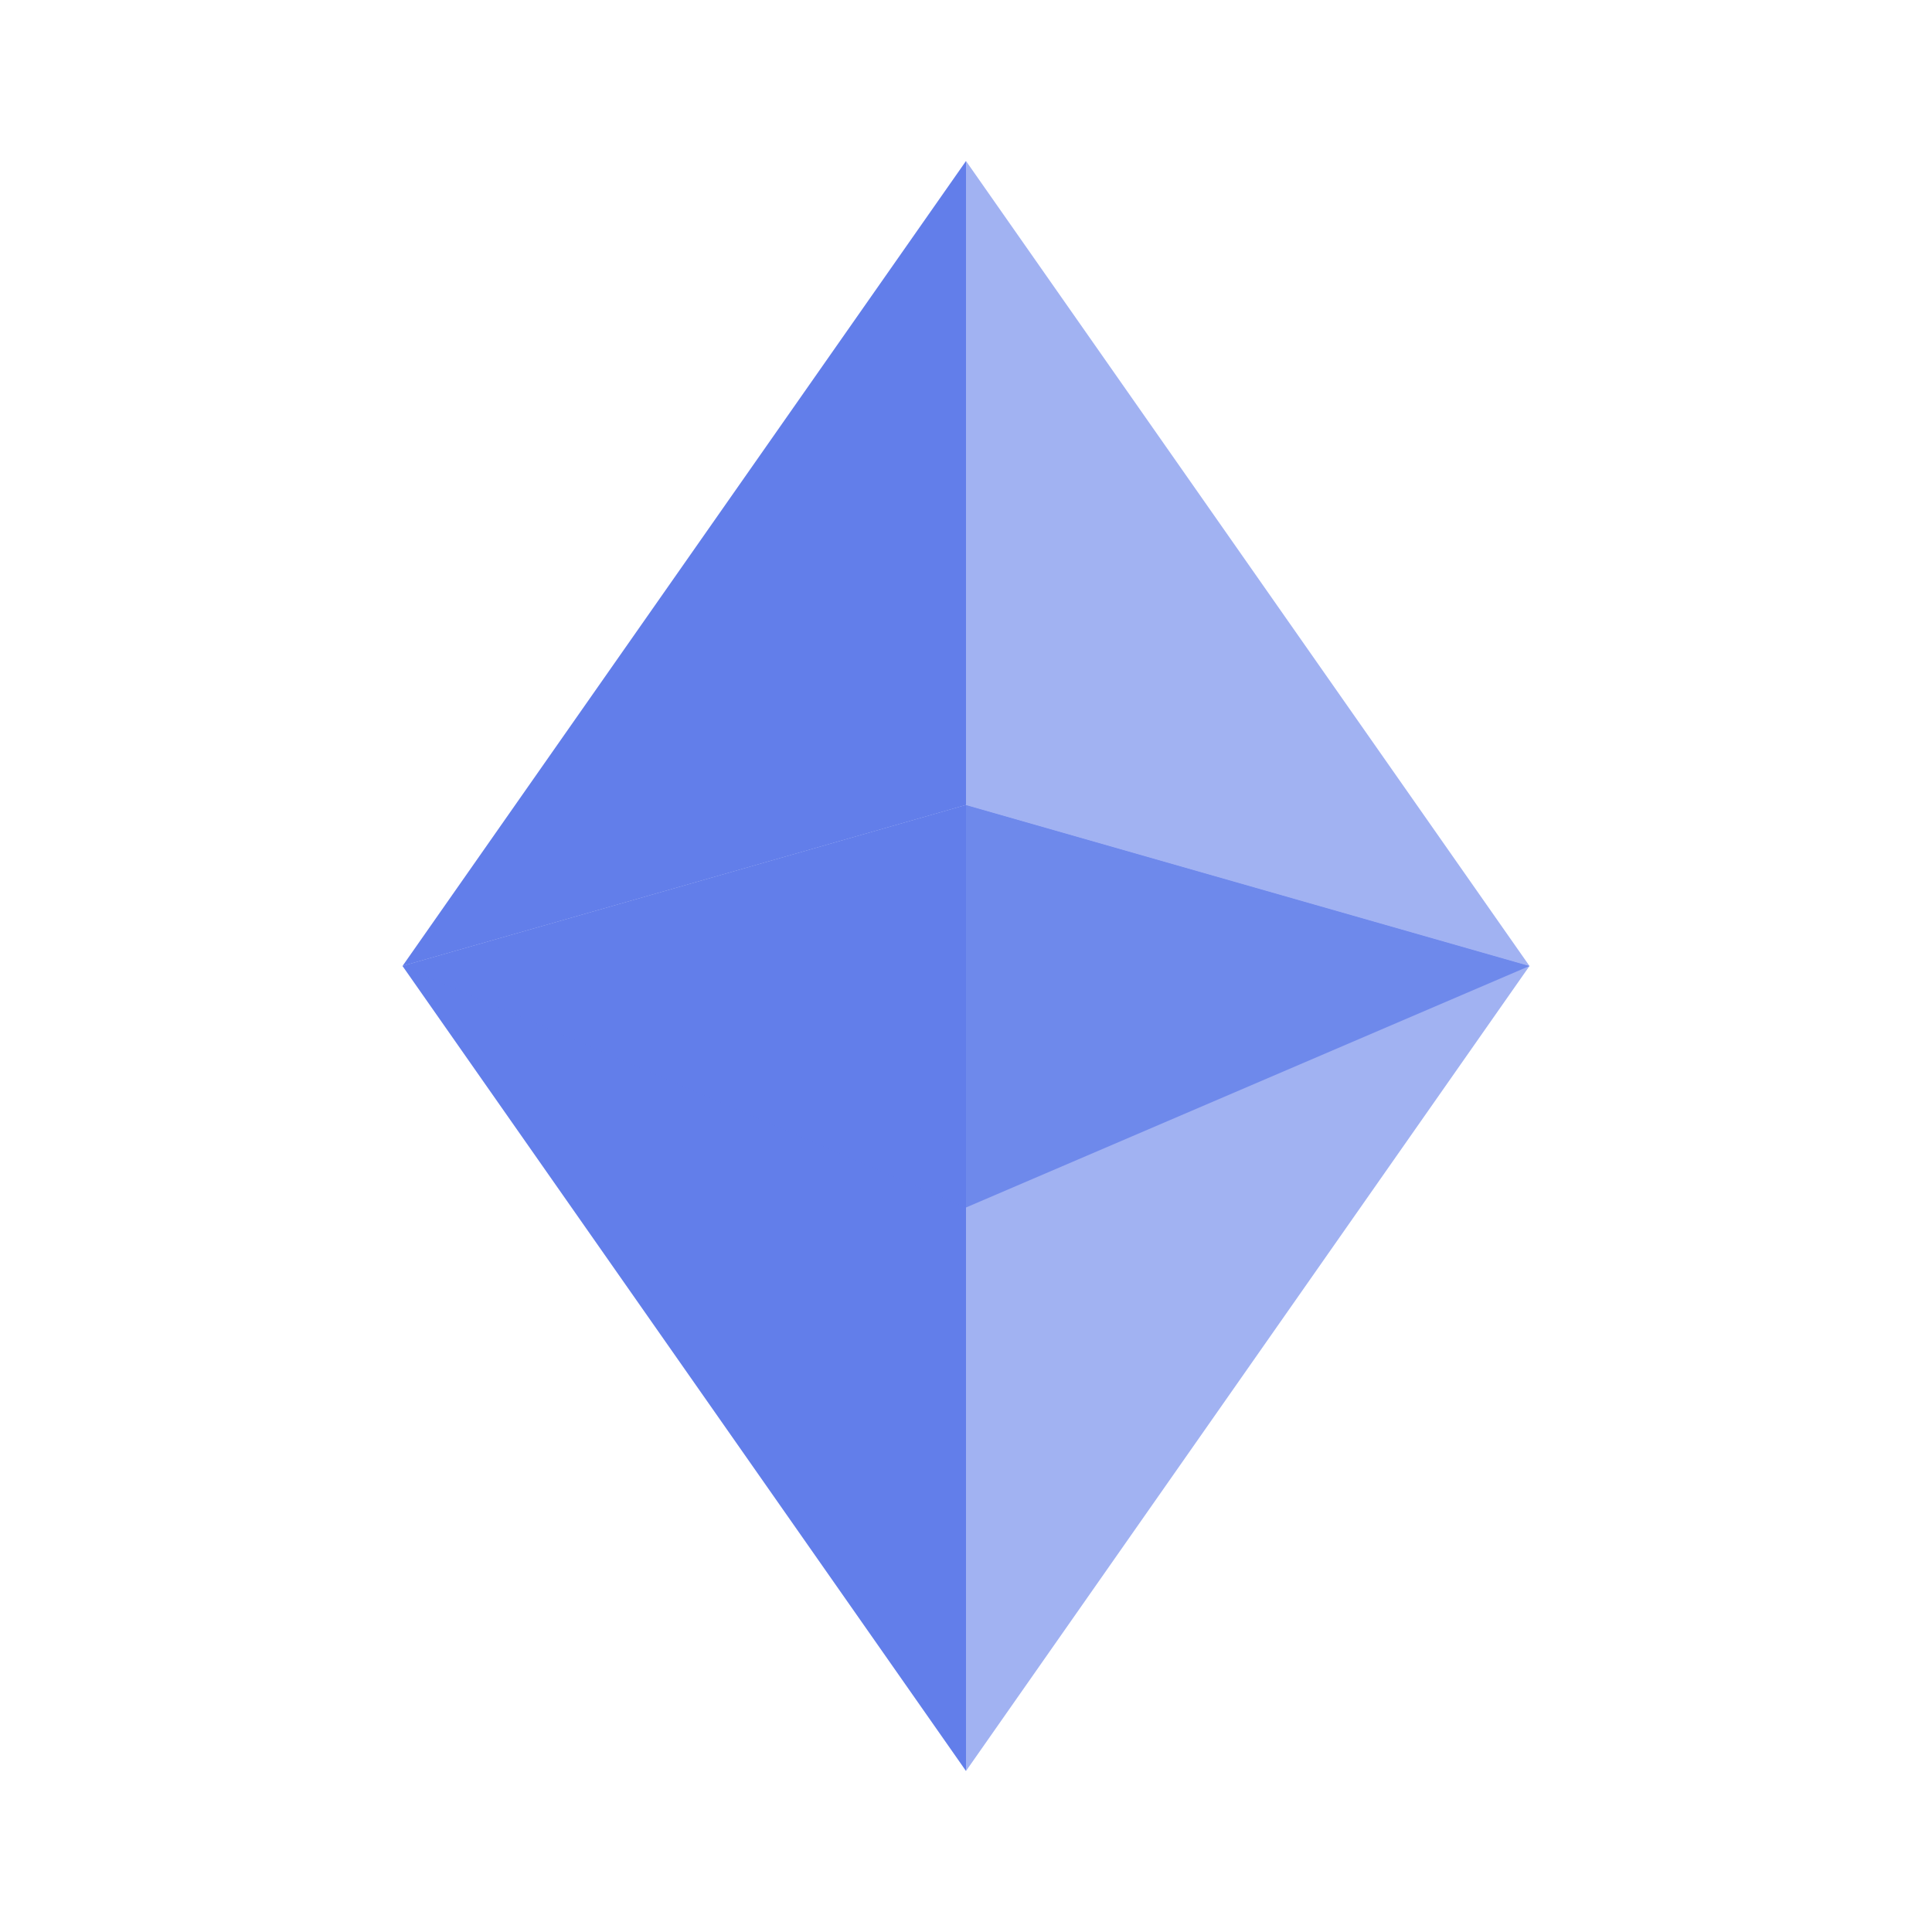
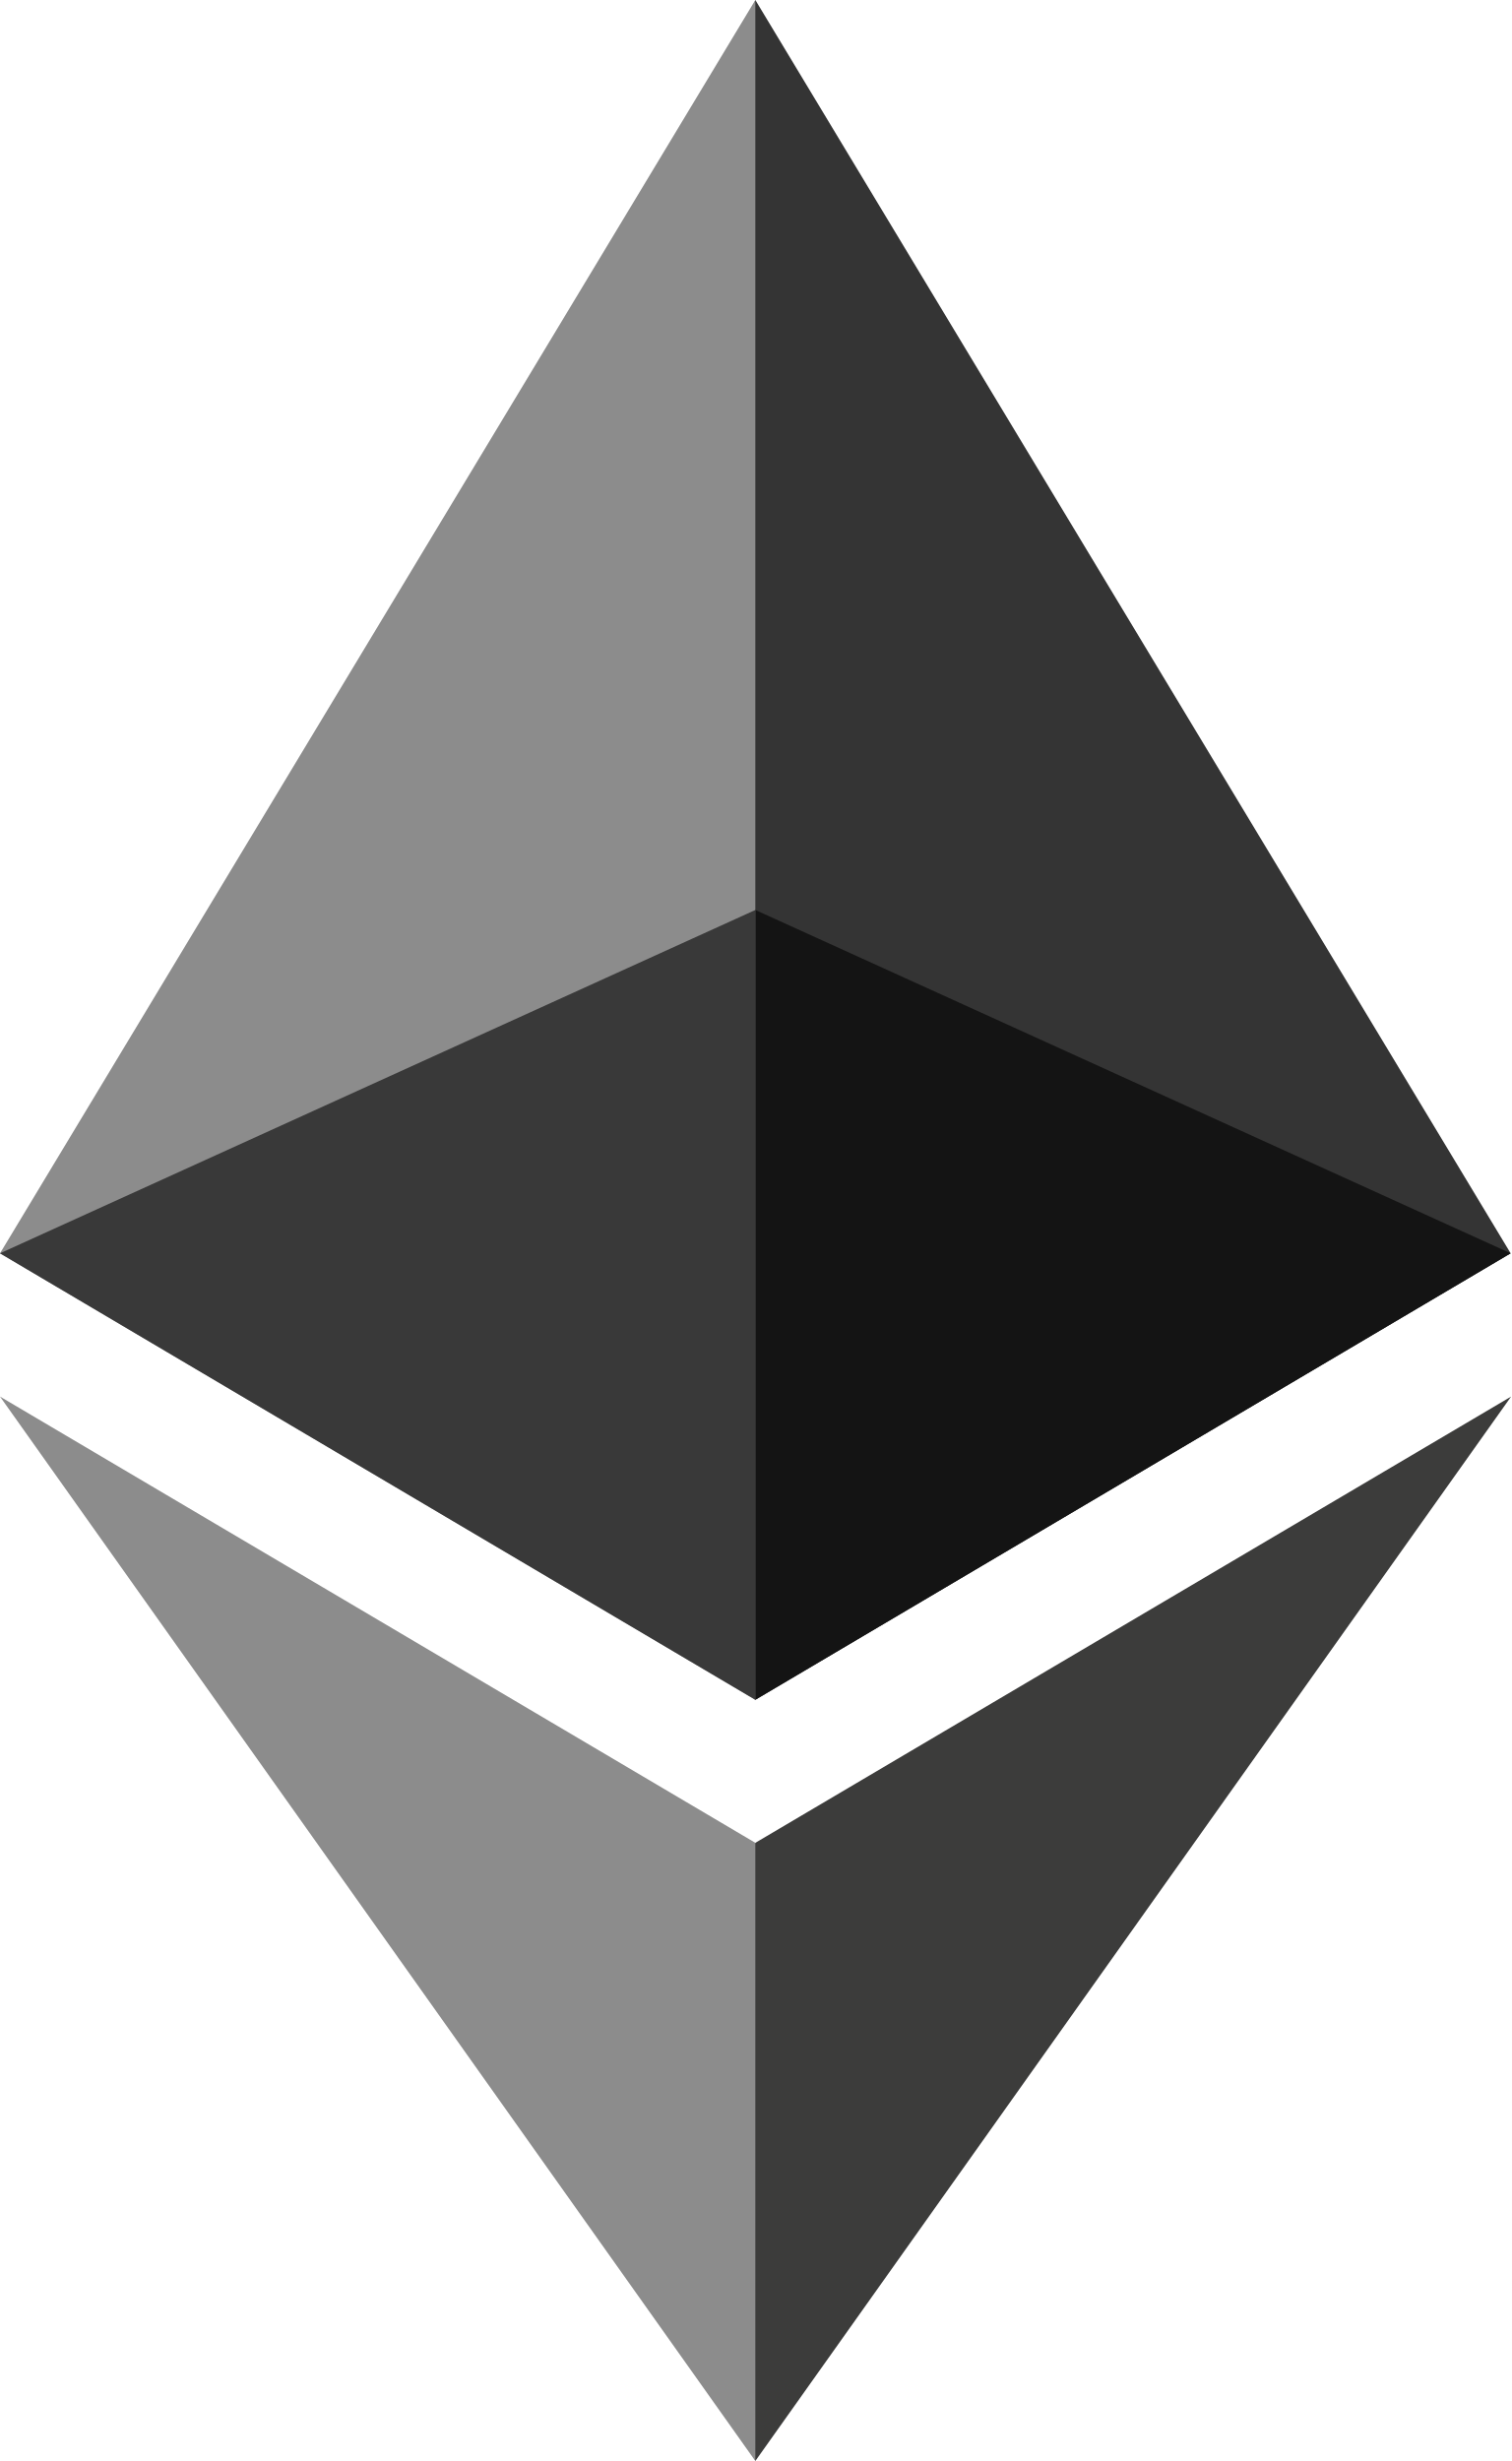
- <svg xmlns="http://www.w3.org/2000/svg" viewBox="0 0 48 48" fill="none">
-   <path d="M24 4 L38 24 L24 20 Z" fill="#627EEA" opacity="0.6" />
-   <path d="M24 4 L10 24 L24 20 Z" fill="#627EEA" />
-   <path d="M24 44 L38 24 L24 20 Z" fill="#627EEA" opacity="0.6" />
-   <path d="M24 44 L10 24 L24 20 Z" fill="#627EEA" />
-   <path d="M10 24 L24 30 L38 24 L24 20 Z" fill="#627EEA" opacity="0.8" />
+ <svg xmlns="http://www.w3.org/2000/svg" viewBox="0 0 784.37 1277.39" fill="none">
+   <g>
+     <polygon fill="#343434" points="392.07,0 383.5,29.11 383.5,873.74 392.07,882.29 784.13,650.54" />
+     <polygon fill="#8C8C8C" points="392.07,0 0,650.54 392.07,882.29 392.07,472.33" />
+     <polygon fill="#3C3C3B" points="392.07,956.52 387.24,962.41 387.24,1263.28 392.07,1277.38 784.37,724.89" />
+     <polygon fill="#8C8C8C" points="392.07,1277.38 392.07,956.52 0,724.89" />
+     <polygon fill="#141414" points="392.07,882.29 784.13,650.54 392.07,472.33" />
+     <polygon fill="#393939" points="0,650.54 392.07,882.29 392.07,472.33" />
+   </g>
</svg>
